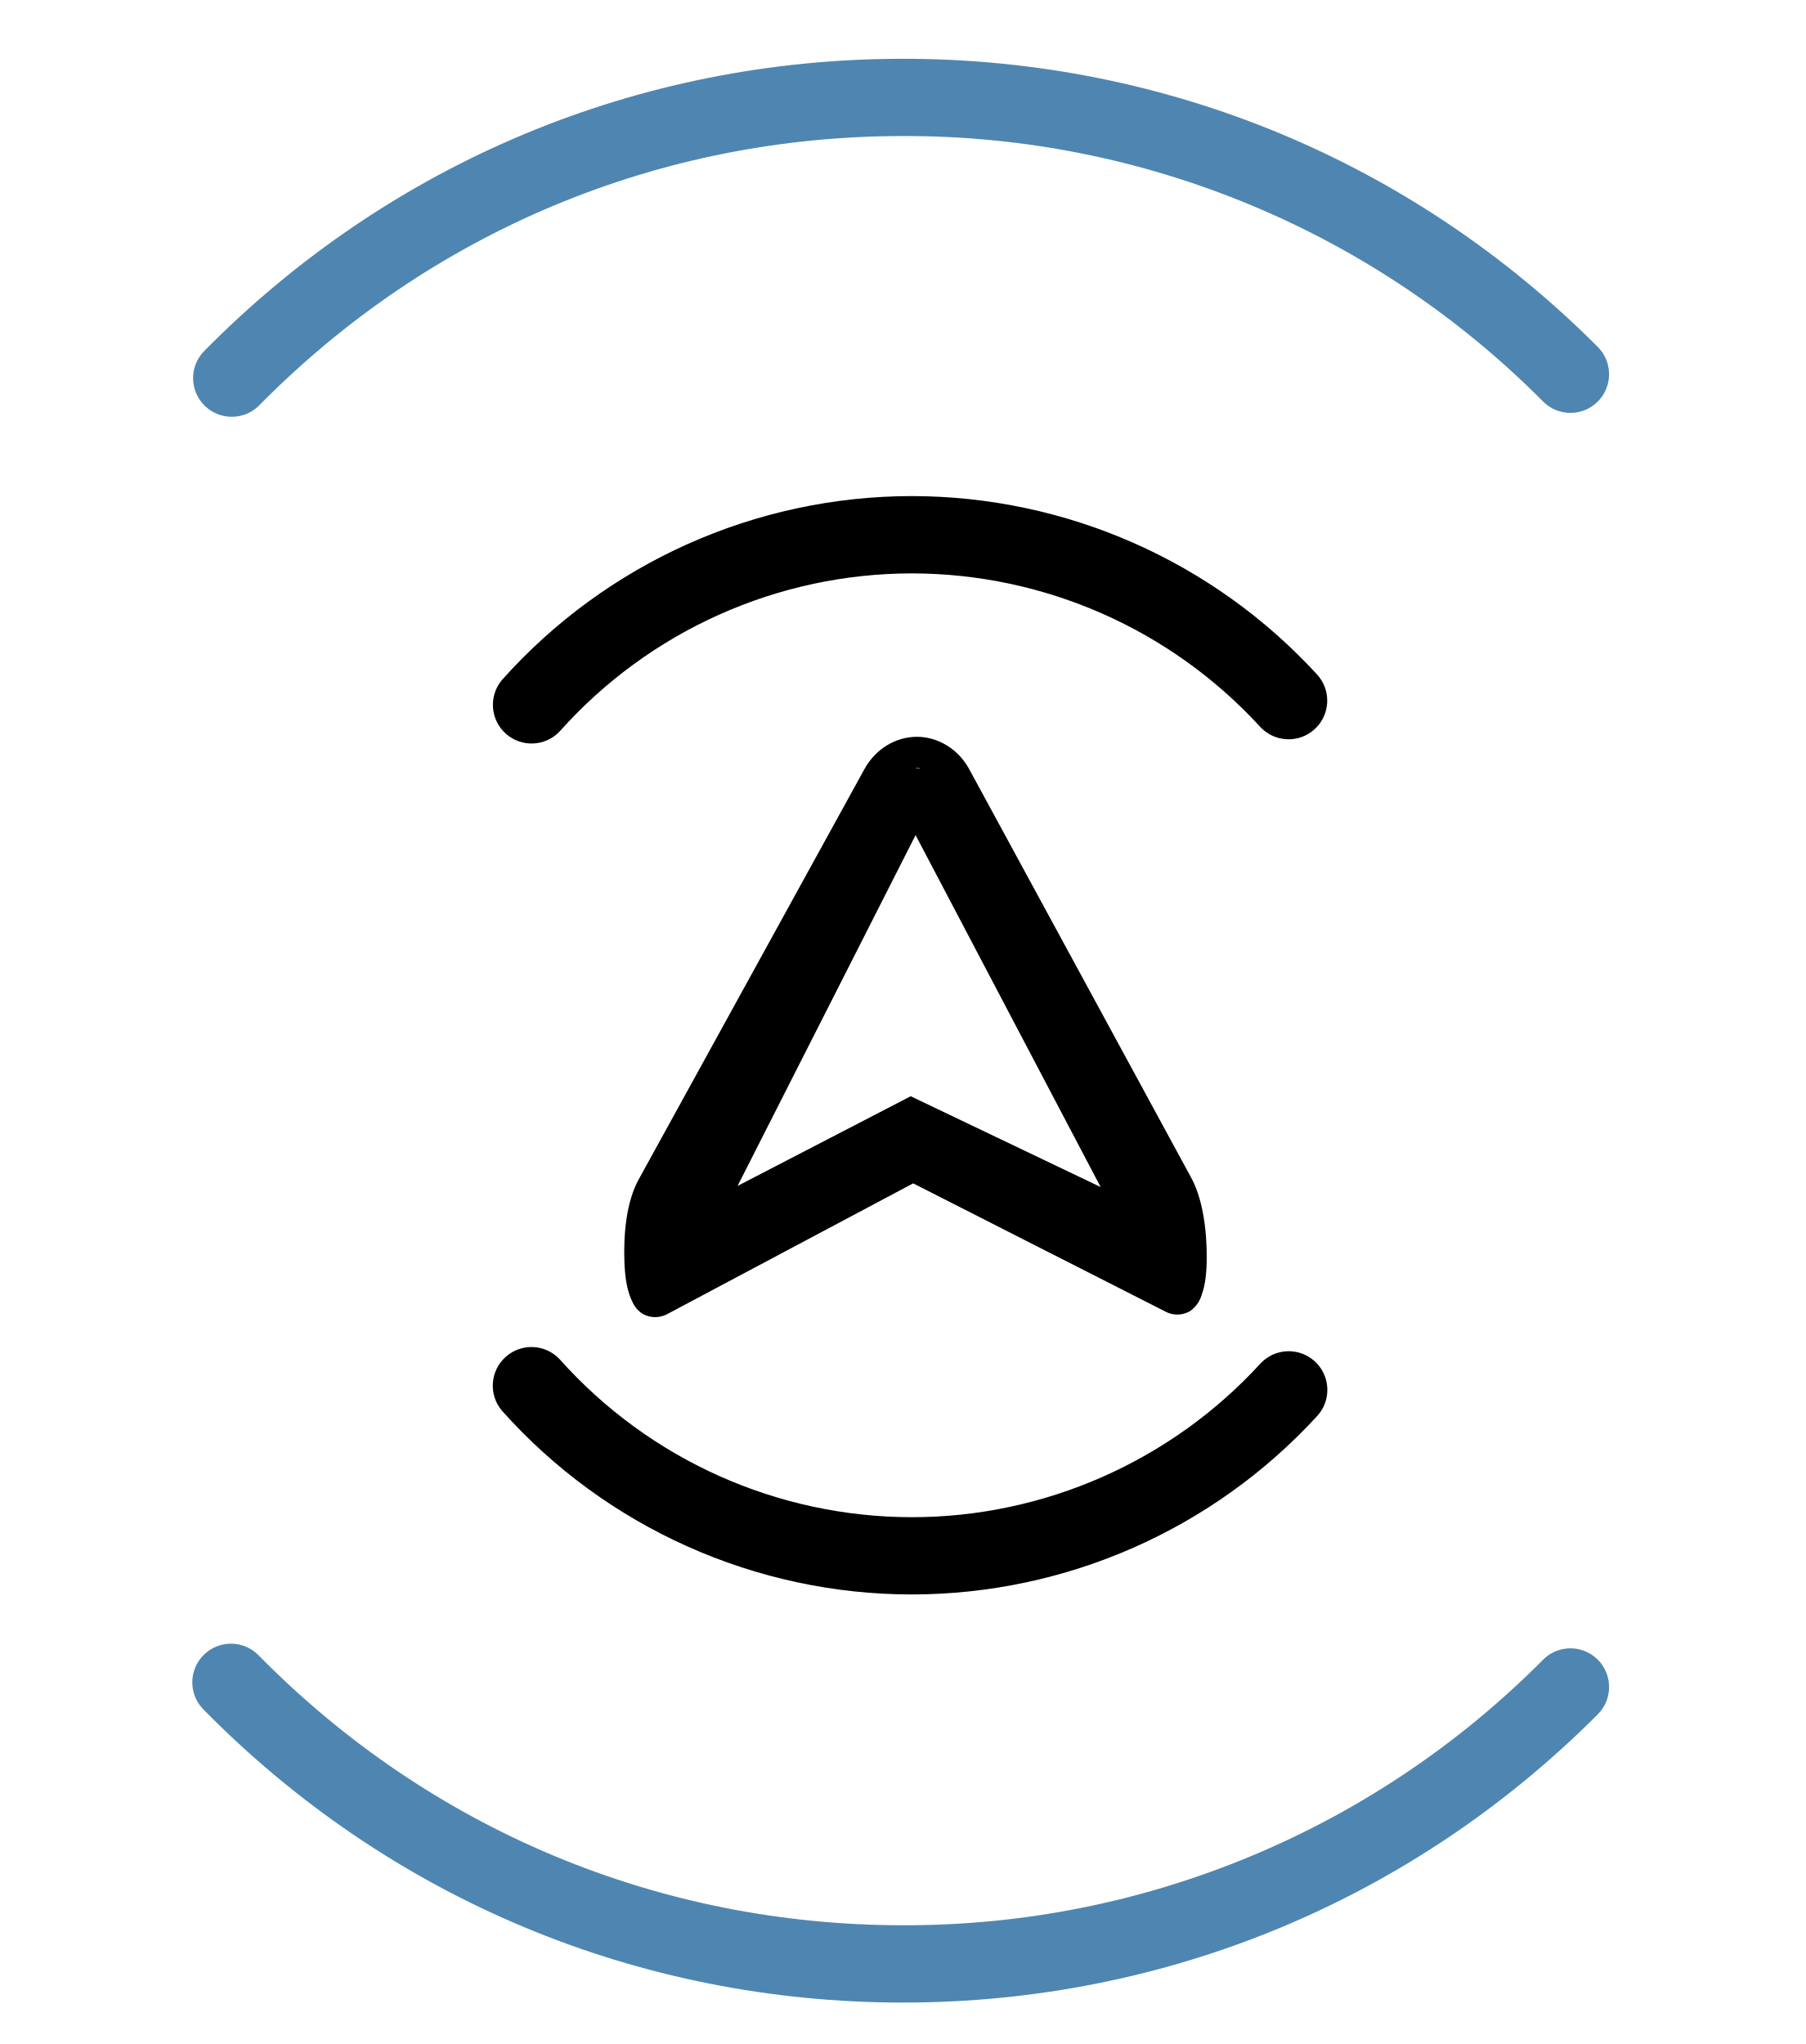
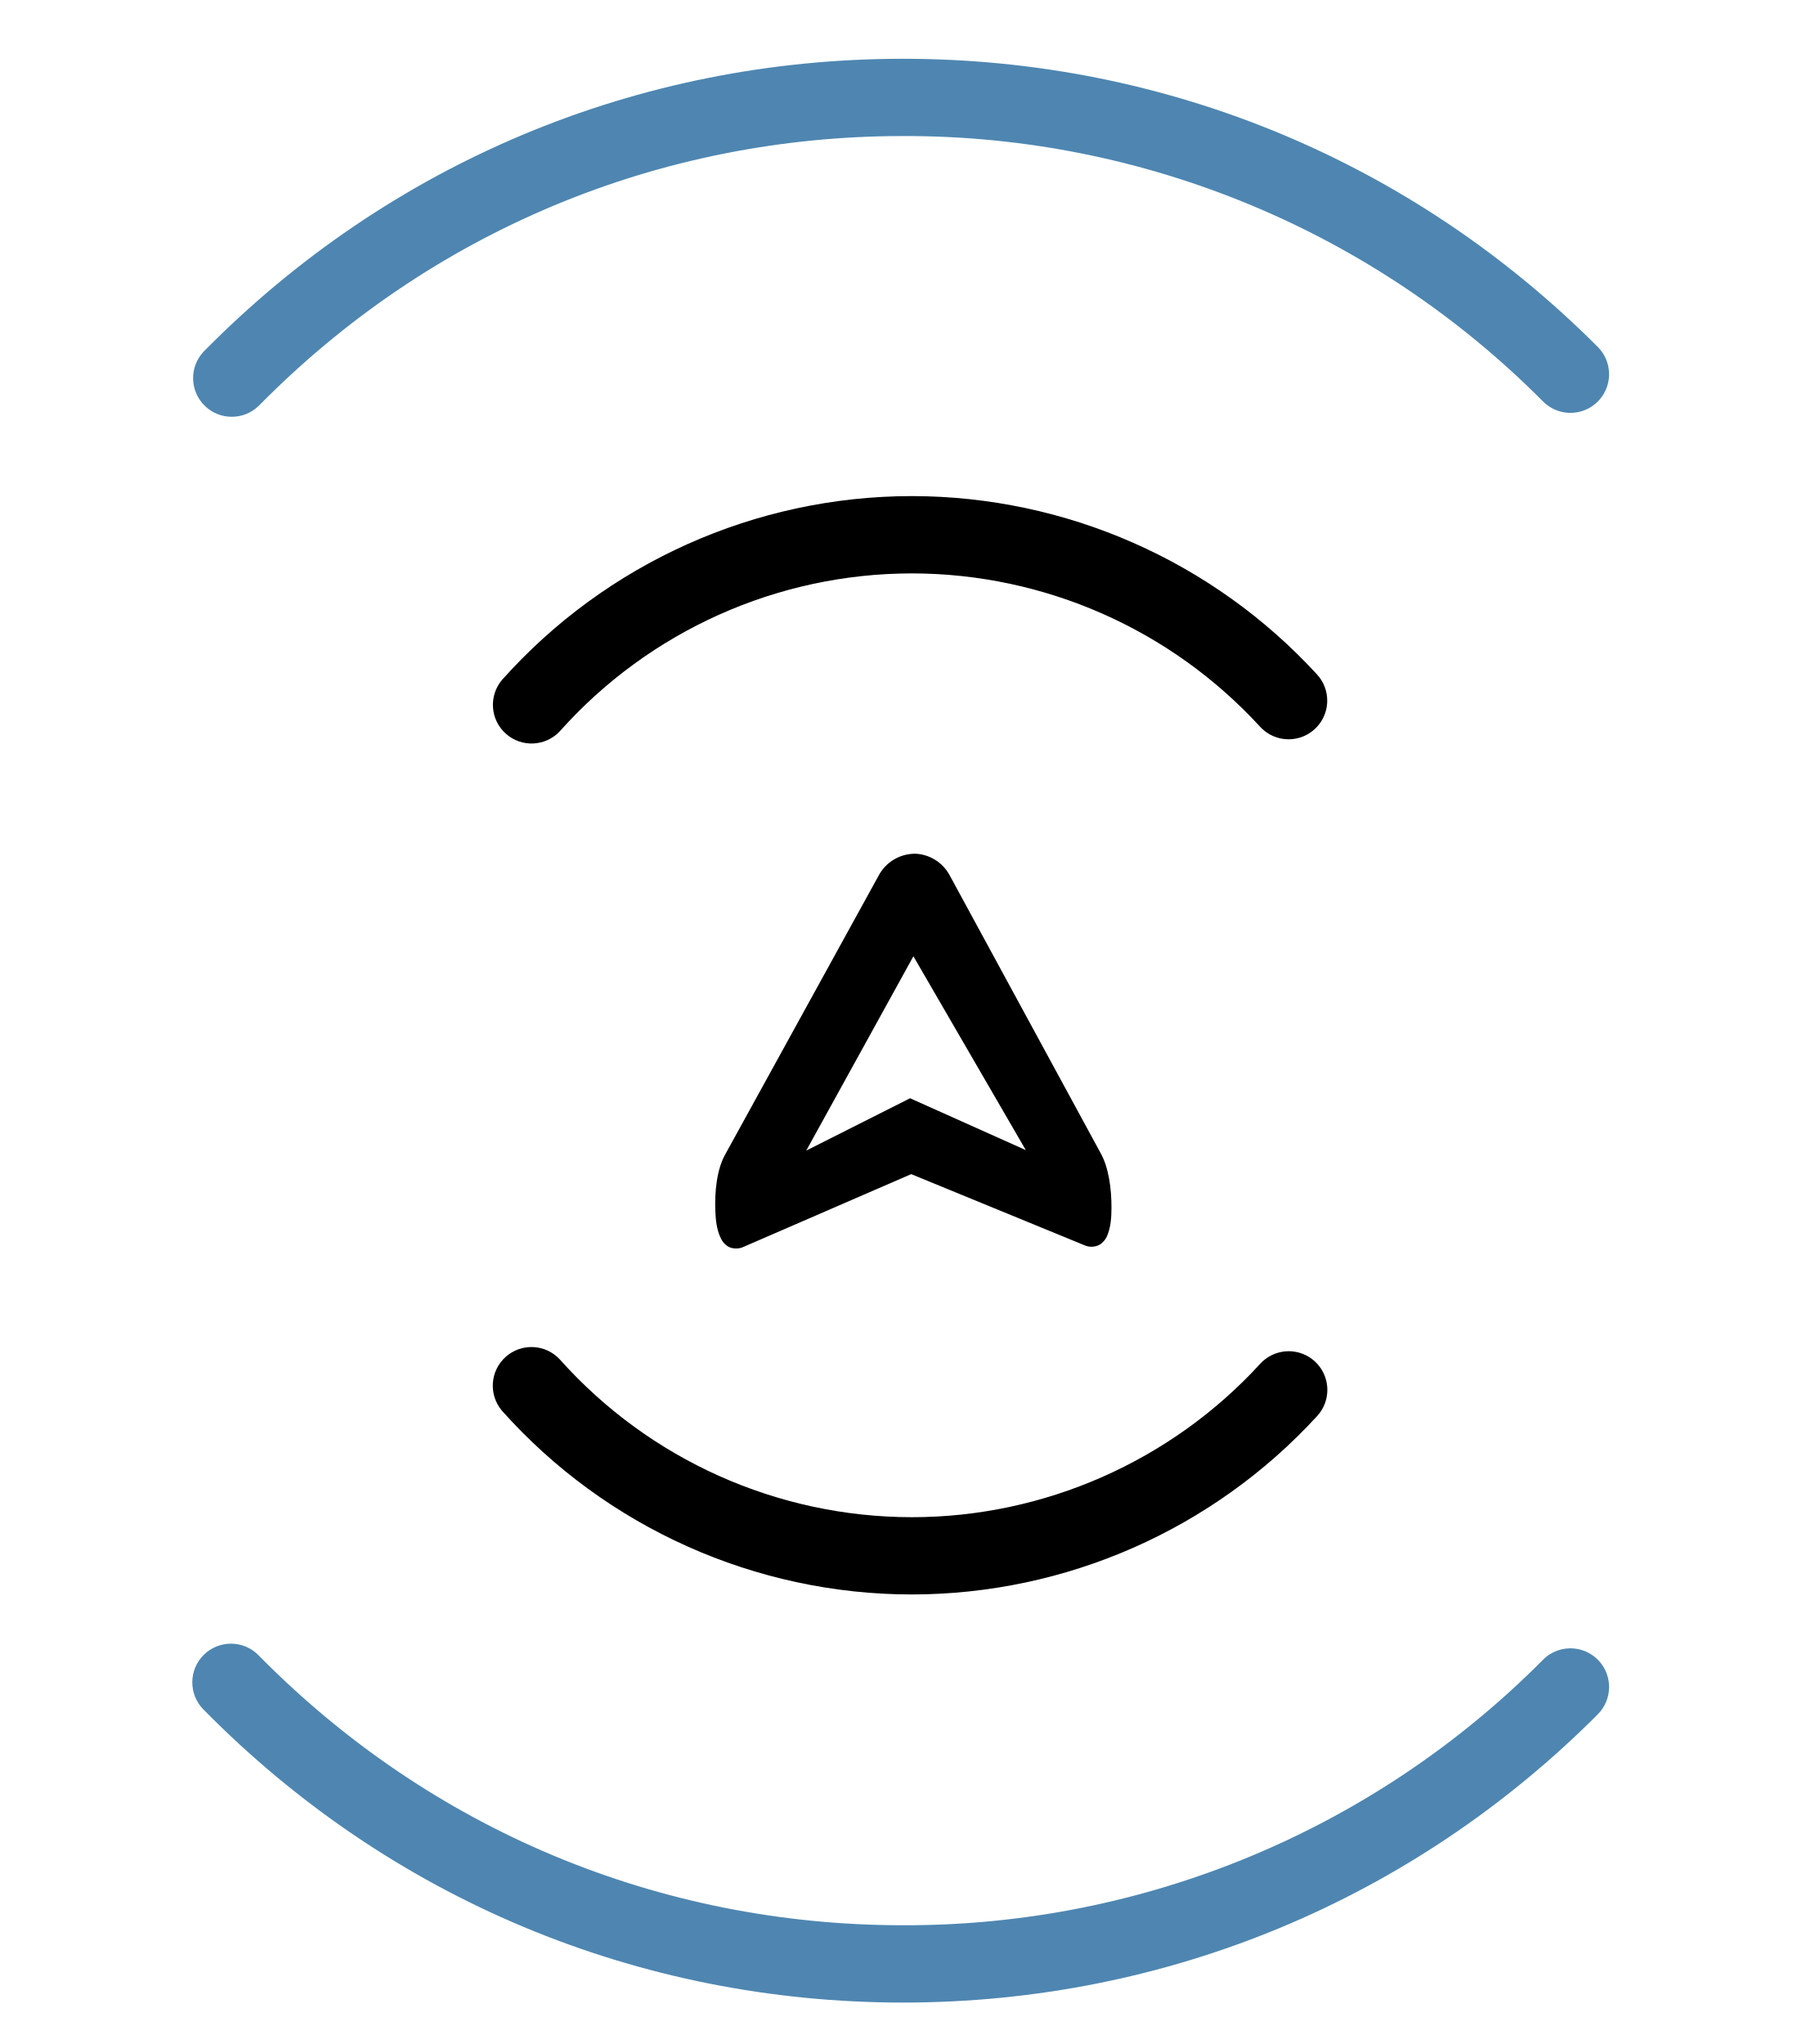
<svg xmlns="http://www.w3.org/2000/svg" width="45.616" height="51.639">
-   <path d="M23.142 18.615c-.514.007-1.021.302-1.304.819L16.14 29.79c-.309.554-.39 1.362-.365 2.075.013.356.052.676.168.951.058.138.136.28.304.383a.645.645 0 0 0 .591.01h.001l6.232-3.313 6.4 3.253v.001a.644.644 0 0 0 .594-.025.754.754 0 0 0 .289-.394c.104-.278.132-.597.134-.953.003-.71-.102-1.511-.408-2.053L24.47 19.401l-.003-.005c-.294-.509-.81-.789-1.325-.782zm.011.787c.233-.004.12.221.283.504l-.304 1.192 5.046 9.596.077.367s.947-.082.944.522c0 .255.51-.685.51-.685l-6.7-3.203-6.587 3.412 1.213.492c-.022-.603.566-.074.715-.343v-.735l4.782-9.423 1.104-1.309c.16-.29-1.315-.383-1.083-.387z">
+   <path d="M23.084 21.569a1.04 1.04 0 0 0-.888.557L18.32 29.17c-.21.377-.265.927-.248 1.412.009.243.036.46.115.647.039.094.092.19.206.261.114.07.29.066.402.006h.001l4.226-1.833 4.368 1.793a.438.438 0 0 0 .404-.017.513.513 0 0 0 .197-.268c.07-.189.09-.406.09-.648.003-.483-.068-1.028-.277-1.397l-3.817-7.024-.002-.003a1.034 1.034 0 0 0-.901-.532zm.2.878c.158-.003-.112-.192 0 0l-.207 1.712 3.26 5.622.26.19s.584.08.582.492c0 .173.26-.725.26-.725l-4.446-1.992-3.258 1.642-.514.666c-.15.441.5.298.602.115l.178-.432 3.076-5.578.751-1.792c.109-.197-.703.082-.545.08z">
    <animate dur="2s" values="#000000; #4e86b1; #d7d7d7; #000000" keyTimes="0; 0.5; 0.7; 1" attributeName="fill" repeatCount="indefinite" />
  </path>
  <path d="M33.535 35.115a.972.972 0 0 1-.257.659 13.915 13.915 0 0 1-10.237 4.508c-3.953 0-7.73-1.692-10.359-4.642a.977.977 0 0 1 1.458-1.3 11.933 11.933 0 0 0 8.901 3.99c3.336 0 6.543-1.413 8.797-3.875a.976.976 0 0 1 1.697.66zM33.532 17.7a.976.976 0 0 1-1.696.66 11.954 11.954 0 0 0-8.795-3.874 11.931 11.931 0 0 0-8.898 3.989.977.977 0 0 1-1.458-1.3 13.885 13.885 0 0 1 10.356-4.642 13.91 13.91 0 0 1 10.235 4.508.971.971 0 0 1 .256.66z">
    <animate dur="3s" values="#000000; #4e86b1; #d7d7d7; #000000" keyTimes="0; 0.5; 0.7; 1" attributeName="fill" repeatCount="indefinite" />
  </path>
  <path d="M40.653 42.62c0 .25-.095.499-.285.69-4.685 4.696-10.92 7.282-17.553 7.282-6.7 0-12.978-2.63-17.676-7.405a.976.976 0 1 1 1.392-1.37c4.328 4.4 10.111 6.822 16.284 6.822a22.693 22.693 0 0 0 16.171-6.709.976.976 0 0 1 1.667.69zM40.653 9.454a.976.976 0 0 1-1.667.69 22.7 22.7 0 0 0-16.171-6.707c-6.173 0-11.956 2.423-16.284 6.822a.977.977 0 0 1-1.392-1.37c4.699-4.775 10.976-7.404 17.676-7.404 6.633 0 12.866 2.585 17.553 7.28.19.19.285.44.285.69z" fill="#4e86b1">
    <animate dur="5s" values="#000000; #4e86b1; #d7d7d7; #000000" keyTimes="0; 0.5; 0.7; 1" attributeName="fill" repeatCount="indefinite" />
  </path>
</svg>
